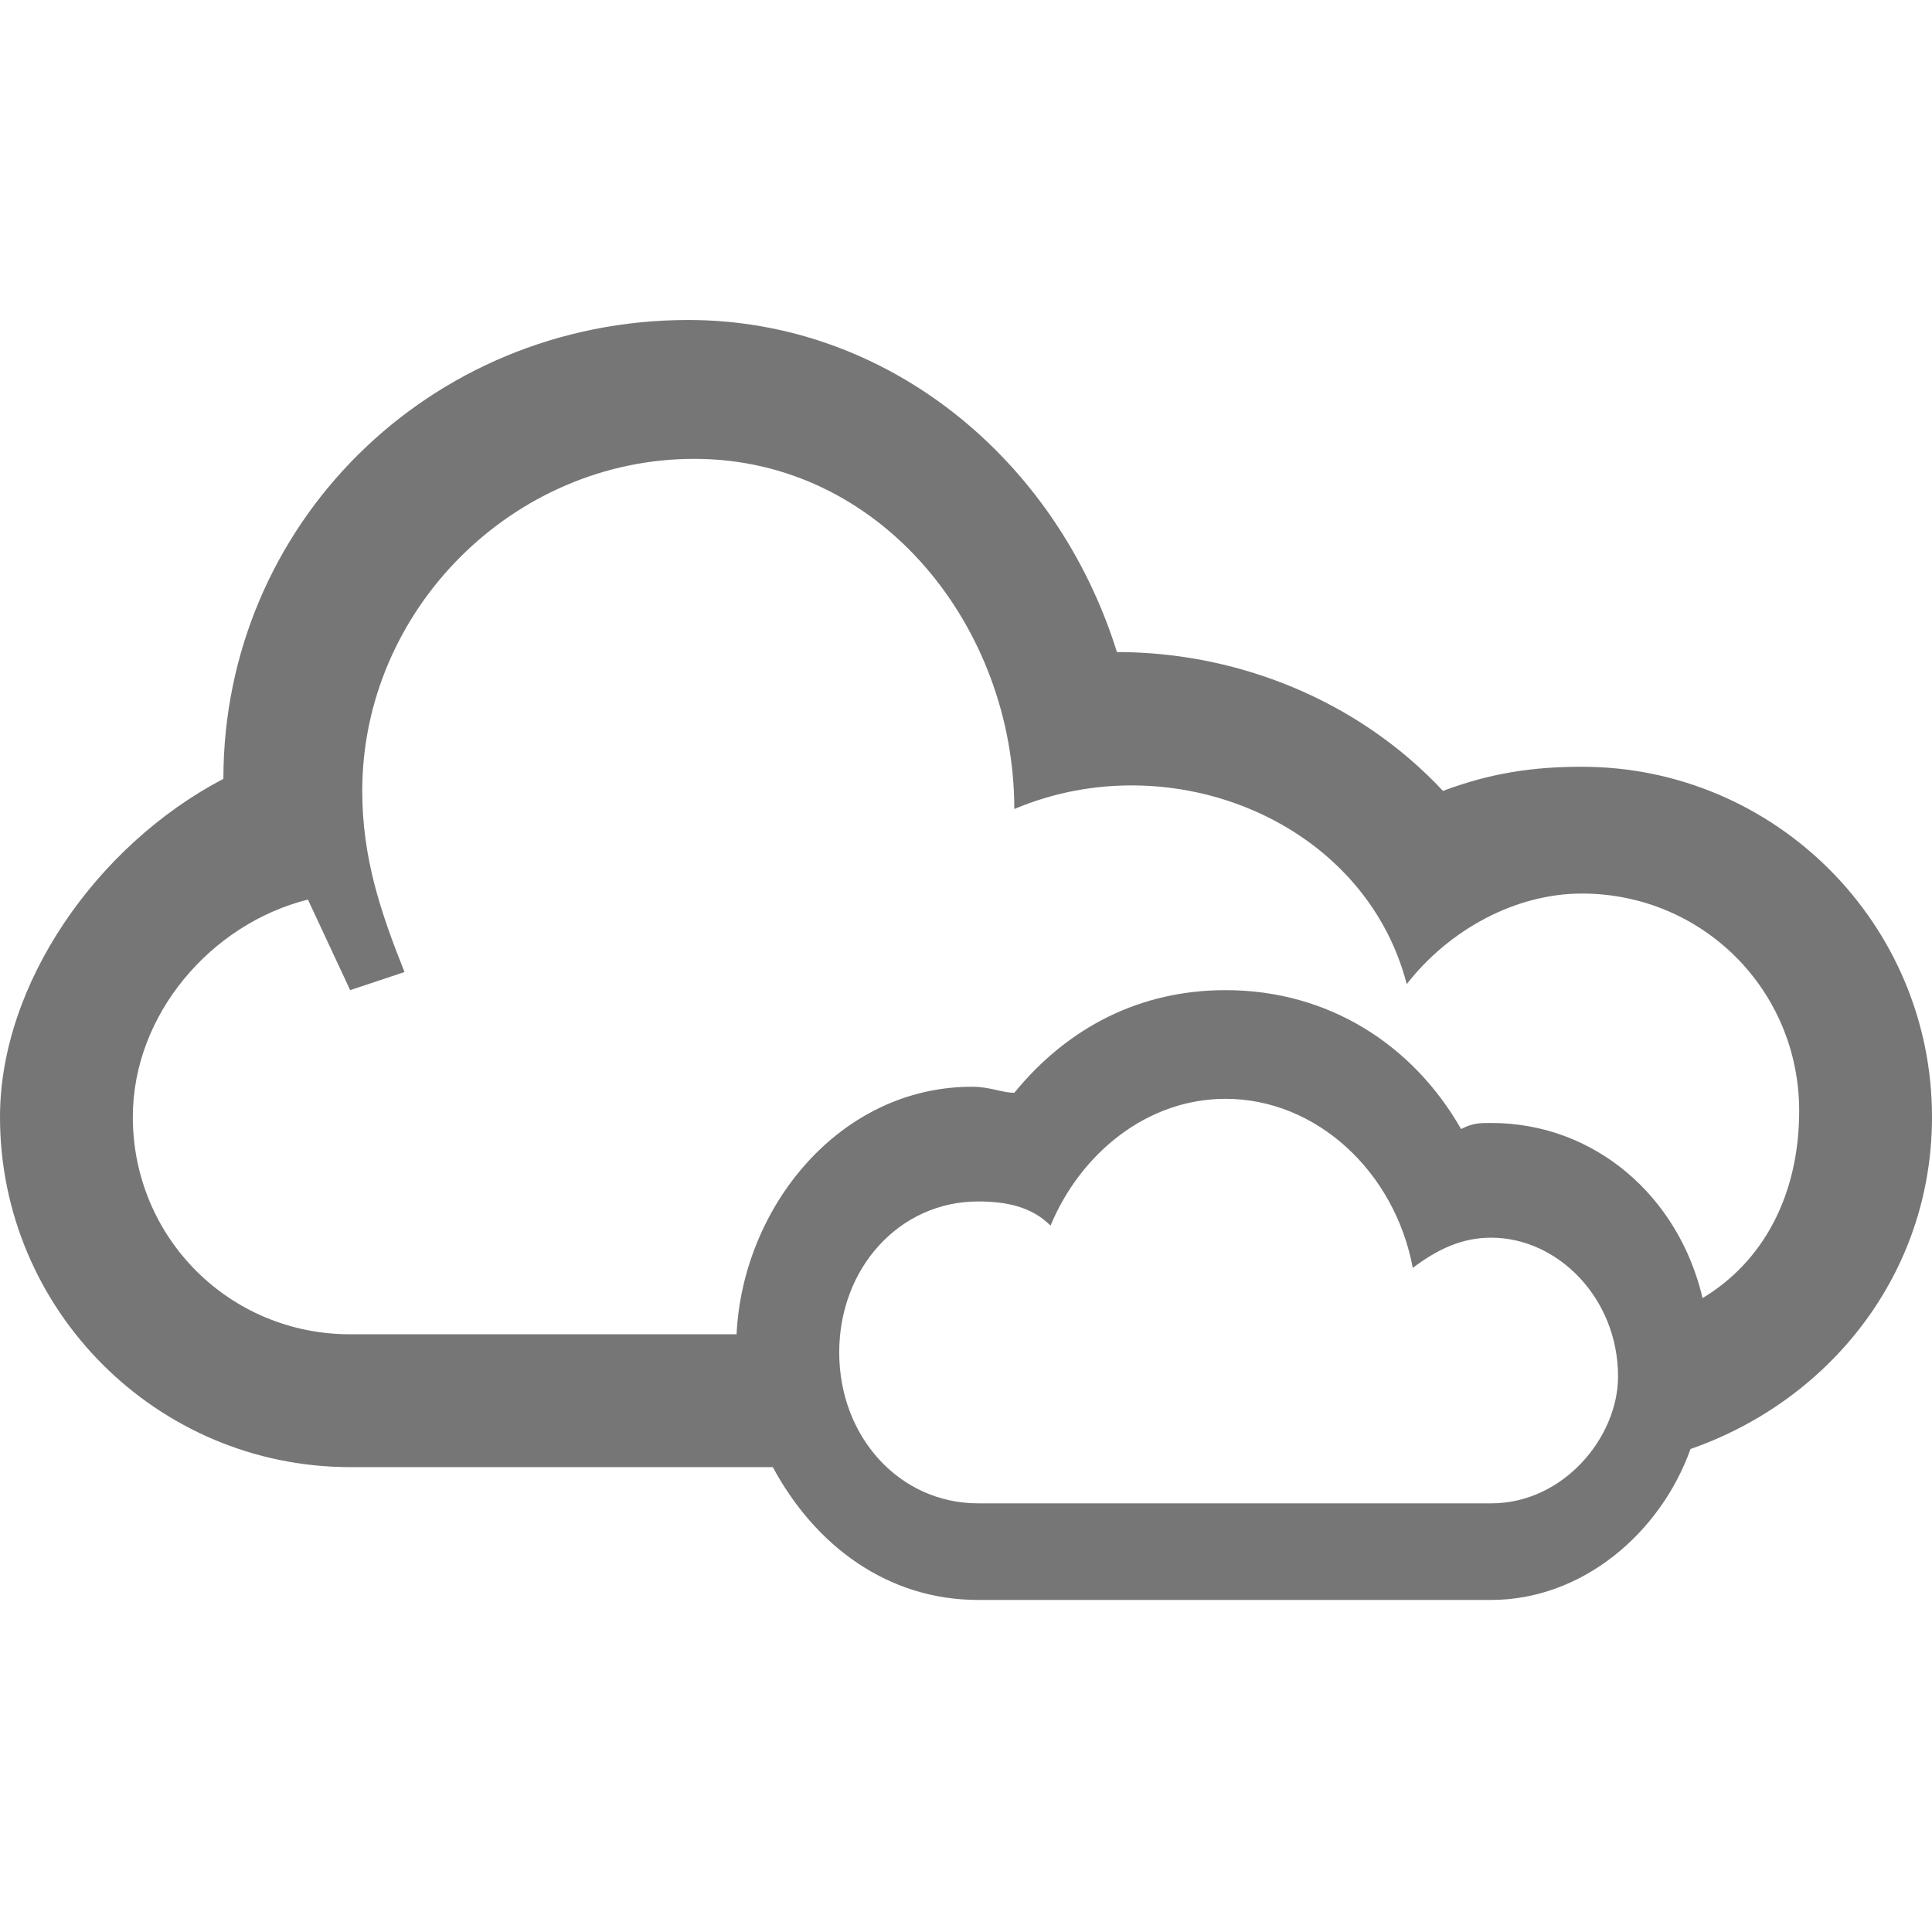
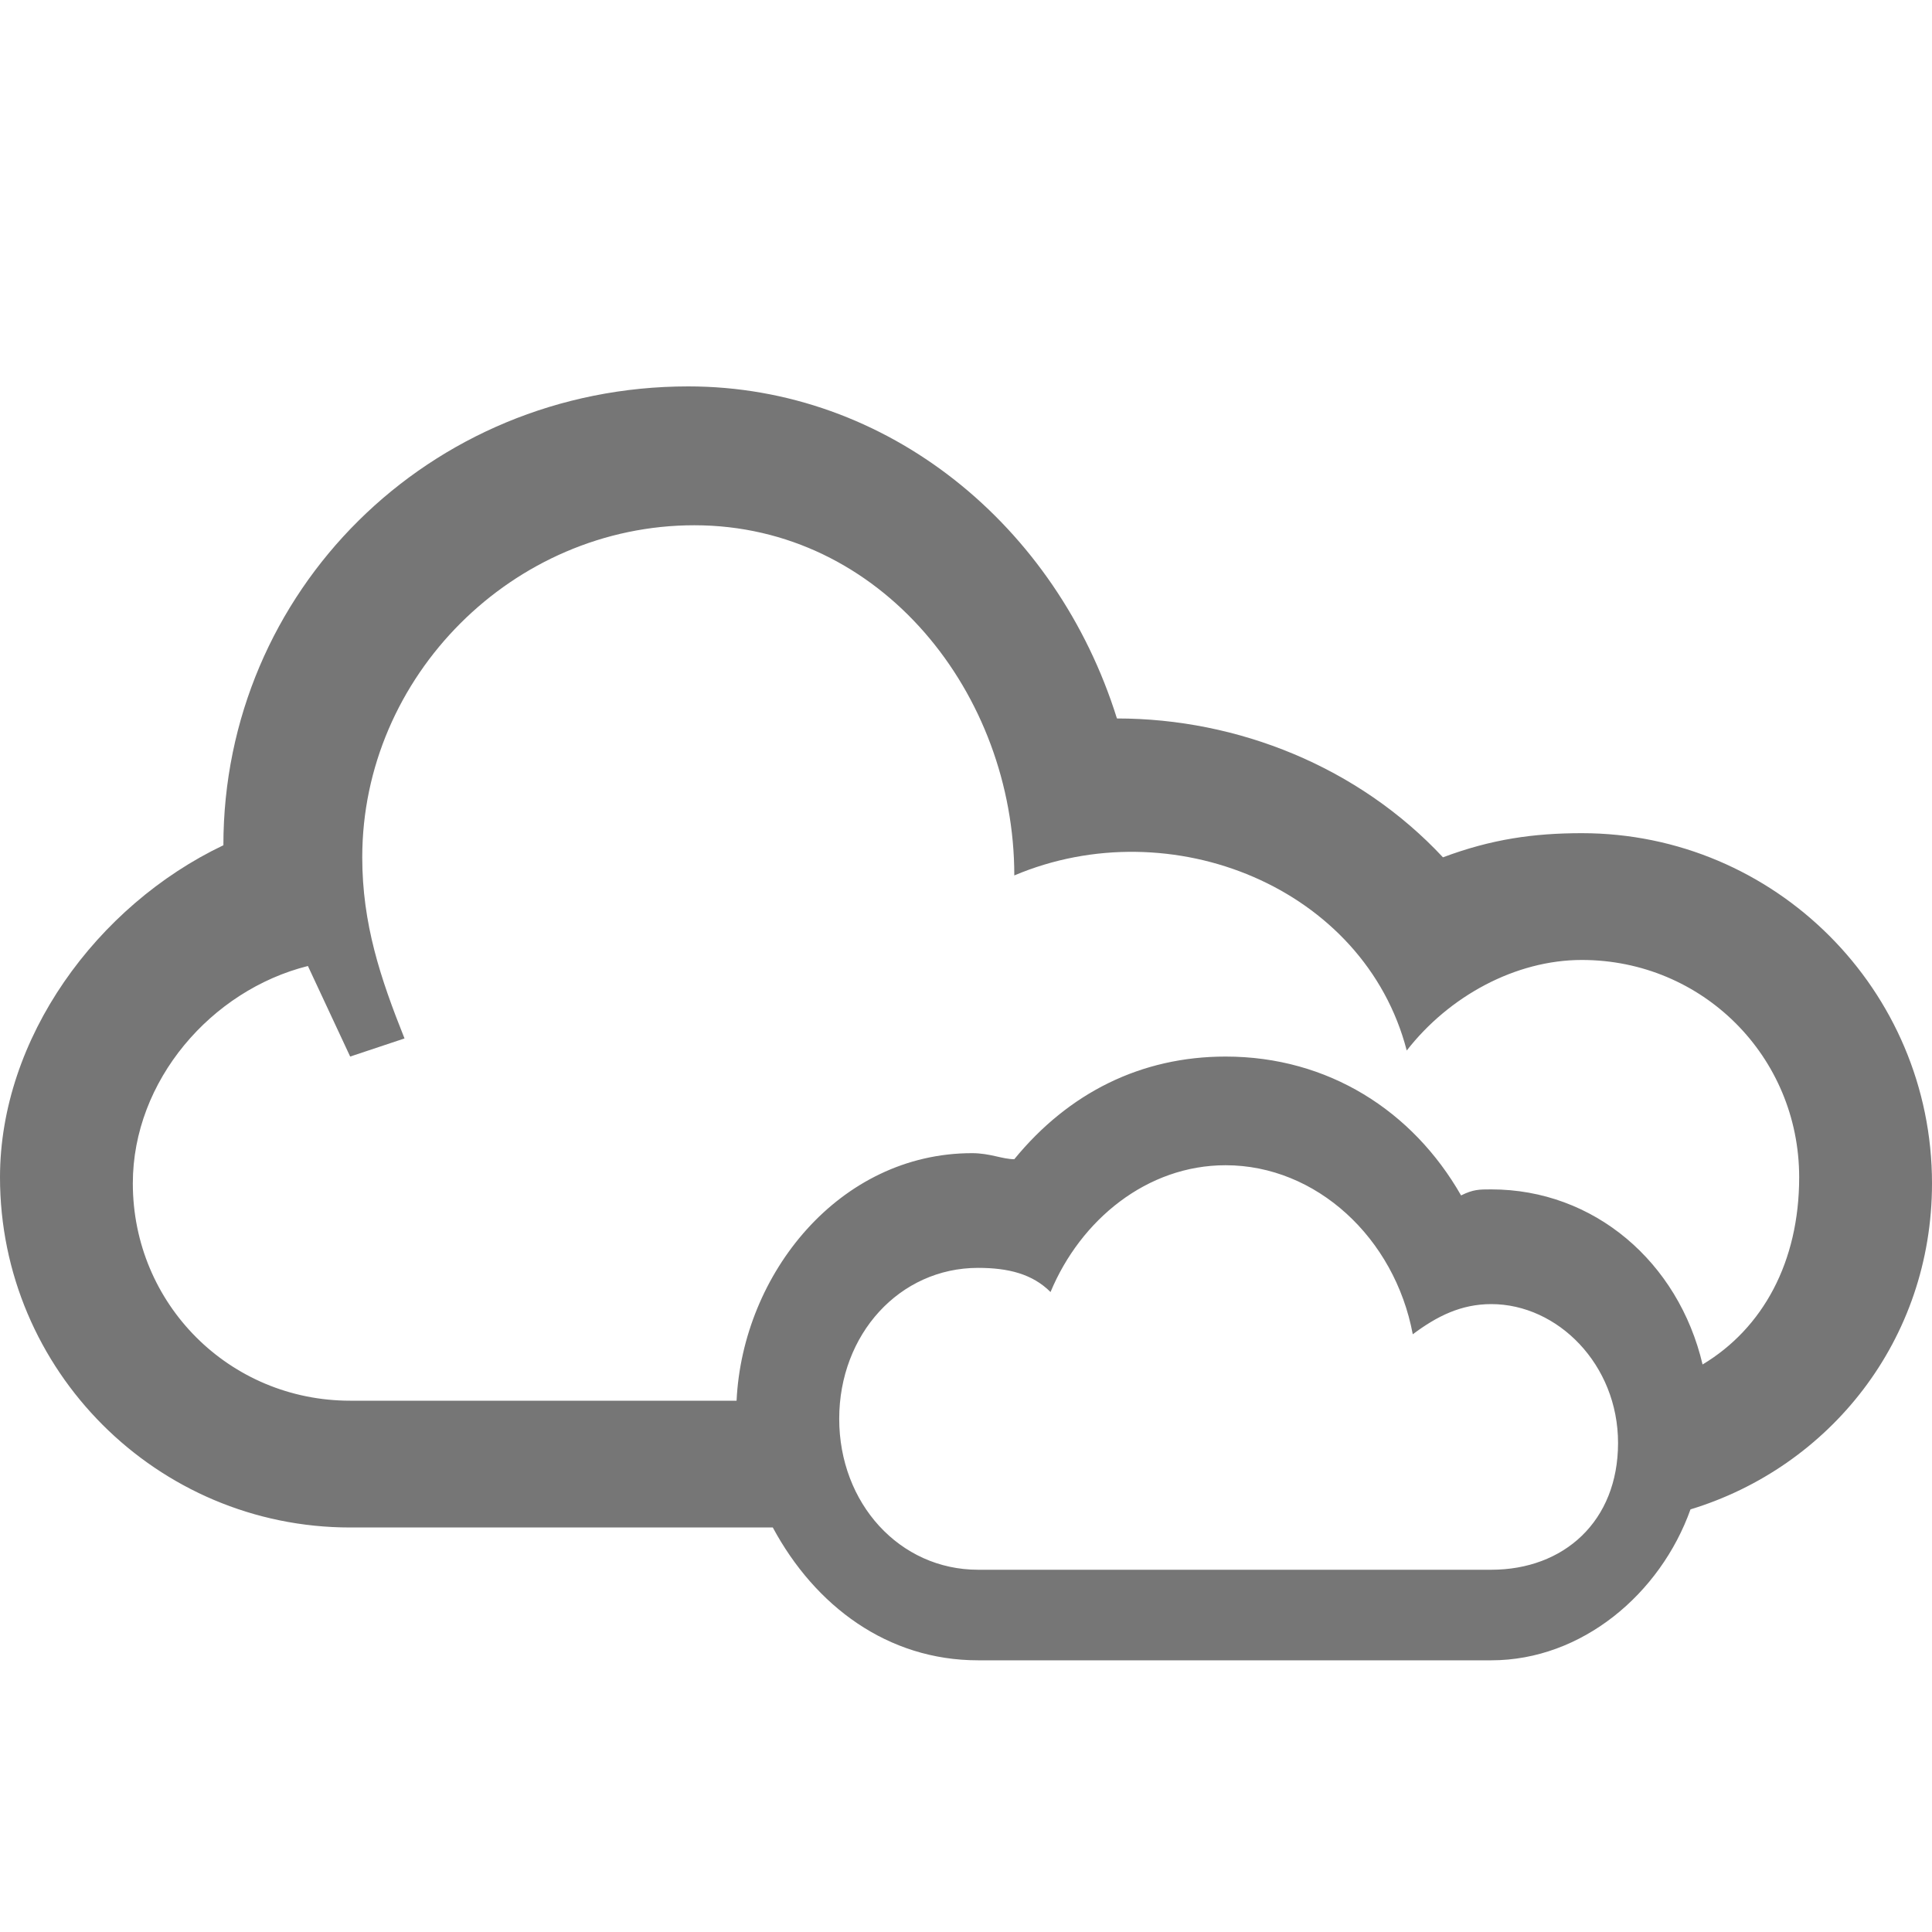
<svg xmlns="http://www.w3.org/2000/svg" width="32" height="32" viewBox="0 0 32 32">
-   <path fill="#767676" d="M32 18.5c0-3.2-2.6-5.8-5.8-5.8-.8 0-1.5.1-2.3.4-1.4-1.5-3.4-2.3-5.4-2.3-1-3.2-3.8-5.5-7.1-5.5-4.3 0-7.7 3.4-7.7 7.6C1.6 14 0 16.3 0 18.5c0 3.2 2.6 5.8 5.8 5.8h7c.7 1.3 1.9 2.2 3.4 2.2h8.5c1.5 0 2.8-1.1 3.3-2.5 2.3-.8 4-2.9 4-5.5zm-7.3 6.4h-8.5c-1.3 0-2.3-1.1-2.3-2.5s1-2.5 2.3-2.5c.5 0 .9.1 1.2.4.5-1.2 1.6-2.1 2.9-2.1 1.5 0 2.8 1.2 3.1 2.8.4-.3.8-.5 1.3-.5 1.1 0 2.1 1 2.1 2.3 0 1-.9 2.1-2.1 2.1zm3.5-3.4c-.4-1.7-1.8-2.9-3.5-2.9-.2 0-.3 0-.5.1-.8-1.4-2.2-2.3-3.9-2.3-1.4 0-2.6.6-3.5 1.7-.2 0-.4-.1-.7-.1-2.2 0-3.8 2-3.9 4.1H5.8c-2 0-3.6-1.6-3.6-3.6 0-1.7 1.3-3.2 2.9-3.6l.7 1.5.9-.3c-.4-1-.7-1.9-.7-3 0-3 2.5-5.5 5.5-5.5 3.1 0 5.3 2.8 5.3 5.8 2.6-1.1 5.8.2 6.5 2.9.7-.9 1.8-1.5 2.9-1.5 2 0 3.6 1.6 3.6 3.6 0 1.4-.6 2.5-1.6 3.1z" />
+   <path fill="#767676" d="M32 19.6c0-3.2-2.6-5.8-5.8-5.8-.8 0-1.5.1-2.3.4-1.4-1.5-3.4-2.3-5.4-2.3-1-3.2-3.8-5.5-7.1-5.5-4.3 0-7.7 3.4-7.7 7.6C1.6 15 0 17.2 0 19.5c0 3.2 2.6 5.8 5.8 5.8h7c.7 1.3 1.9 2.2 3.4 2.2h8.5c1.5 0 2.8-1.1 3.3-2.5 2.3-.7 4-2.8 4-5.4zM24.7 26h-8.5c-1.3 0-2.3-1.1-2.3-2.5s1-2.5 2.3-2.5c.5 0 .9.1 1.2.4.5-1.2 1.6-2.1 2.9-2.1 1.5 0 2.8 1.2 3.1 2.8.4-.3.8-.5 1.3-.5 1.1 0 2.1 1 2.1 2.3s-.9 2.1-2.1 2.1zm3.5-3.4c-.4-1.7-1.8-2.9-3.5-2.9-.2 0-.3 0-.5.1-.8-1.4-2.2-2.3-3.9-2.3-1.4 0-2.6.6-3.5 1.7-.2 0-.4-.1-.7-.1-2.2 0-3.8 2-3.9 4.1H5.8c-2 0-3.6-1.6-3.6-3.6 0-1.7 1.3-3.2 2.9-3.6l.7 1.5.9-.3c-.4-1-.7-1.9-.7-3 0-3 2.5-5.5 5.5-5.5 3.1 0 5.3 2.8 5.3 5.8 2.6-1.1 5.8.2 6.5 2.9.7-.9 1.8-1.5 2.9-1.5 2 0 3.6 1.6 3.6 3.6 0 1.4-.6 2.5-1.6 3.1z" />
</svg>
